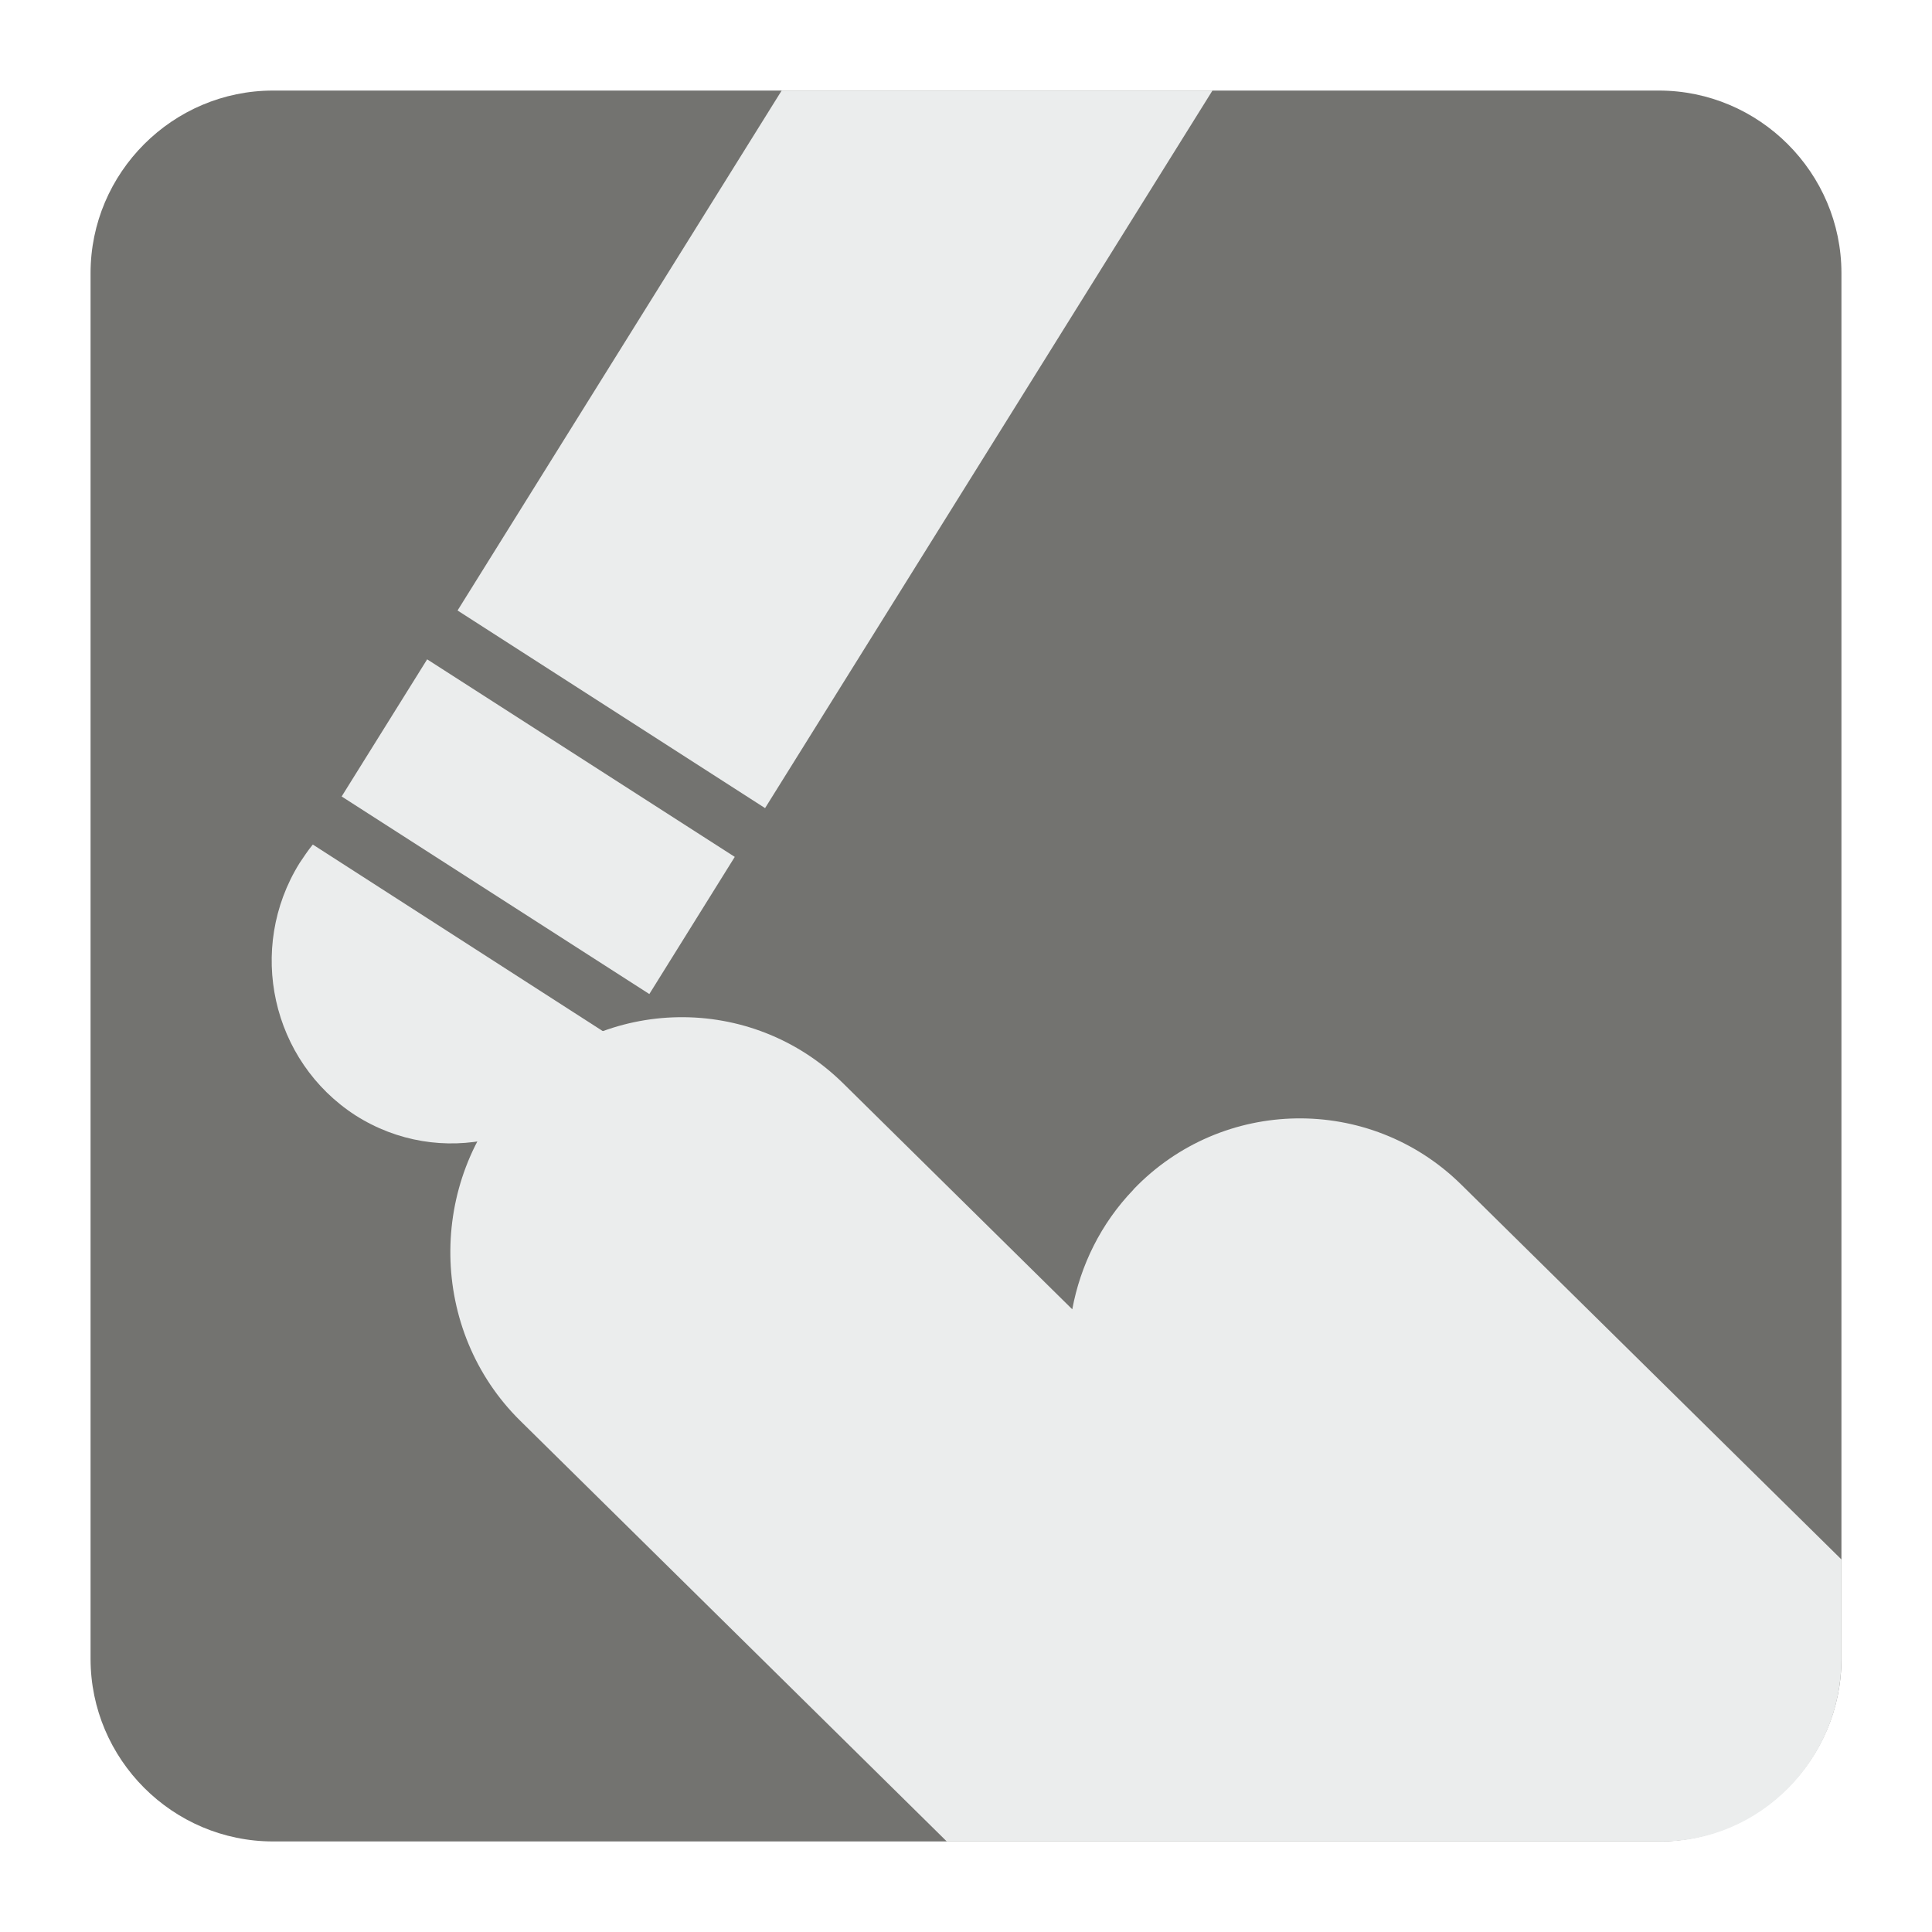
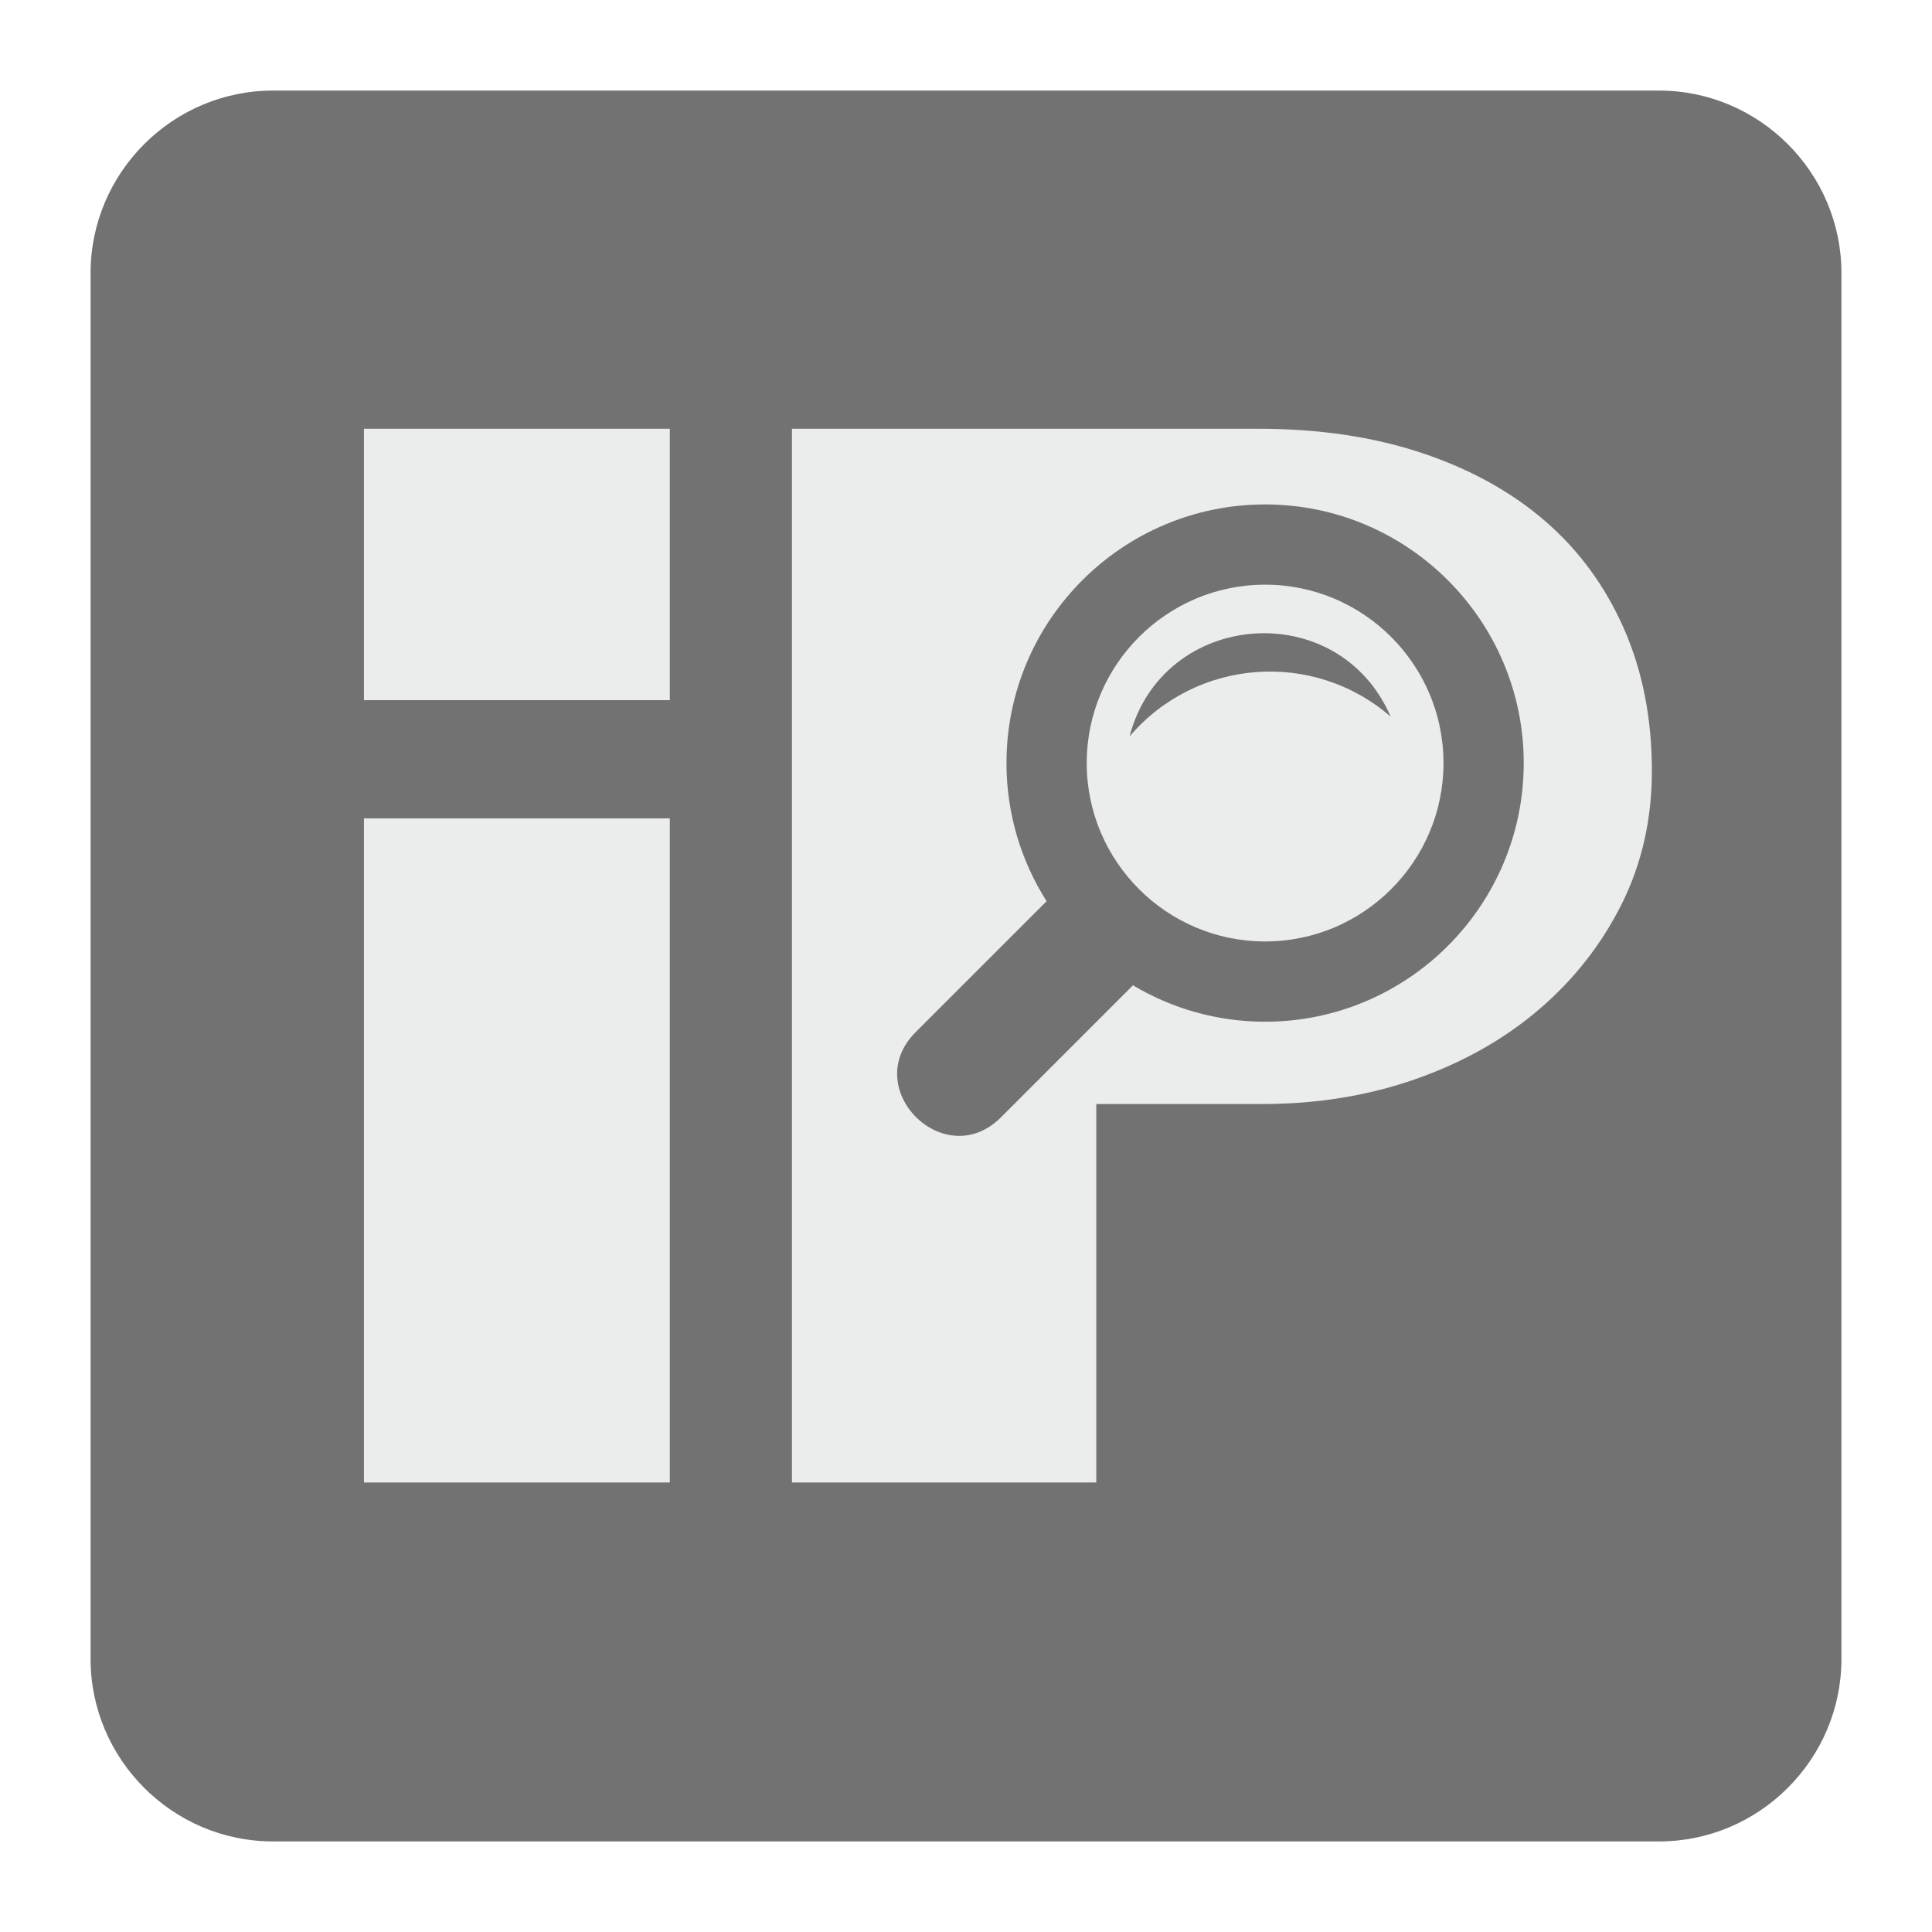
<svg xmlns="http://www.w3.org/2000/svg" version="1.1" x="0px" y="0px" width="128" height="128" viewBox="0, 0, 128, 128">
  <g id="Background">
    <rect x="0" y="0" width="128" height="128" fill="#000000" fill-opacity="0" />
  </g>
  <g id="Background">
-     <path d="M18.092,6 L109.903,6 C116.552,6 122,11.441 122,18.096 L122,109.902 C122,116.559 116.552,122 109.903,122 L18.092,122 C11.436,122 6,116.559 6,109.902 L6,18.096 C6,11.441 11.436,6 18.092,6" fill="#737370" />
-     <path d="M34.155,72.093 L34.168,72.093 C40.04,65.96 49.809,65.796 55.871,71.784 L71.041,86.745 C71.578,83.846 72.934,81.057 75.096,78.813 L75.096,78.801 C80.974,72.664 90.737,72.503 96.805,78.476 L122,103.318 L122,109.902 C122,116.559 116.635,122 110.083,122 L62.726,122 L34.472,94.133 C28.417,88.172 28.275,78.256 34.155,72.093" fill="#EBEDED" />
-     <path d="M40.706,68.809 C40.498,69.244 40.254,69.701 39.986,70.123 C36.468,75.777 29.106,77.438 23.545,73.892 C17.99,70.297 16.328,62.848 19.846,57.182 C20.119,56.772 20.406,56.341 20.724,55.953 z" fill="#EBEDED" />
-     <path d="M22.635,52.768 L43.02,65.858 L48.68,56.771 L28.3,43.683 z" fill="#EBEDED" />
-     <path d="M80.328,6 L50.688,53.539 L30.314,40.447 L51.787,6 z" fill="#EBEDED" />
+     <path d="M18.093,6 L109.907,6 C116.561,6 122,11.439 122,18.093 L122,109.907 C122,116.561 116.561,122 109.907,122 L18.093,122 C11.439,122 6,116.561 6,109.907 L6,18.093 C6,11.439 11.439,6 18.093,6" fill="#727272" />
+     <path d="M24.112,98.22 L24.112,54.222 L44.377,54.222 L44.377,98.22 z M24.112,46.386 L24.112,28.406 L44.377,28.406 L44.377,46.386 z M109.441,51.076 C109.441,54.287 108.774,57.227 107.437,59.903 C106.098,62.576 104.276,64.901 101.969,66.873 C99.664,68.846 96.938,70.385 93.794,71.49 C90.653,72.59 87.274,73.143 83.665,73.143 L72.632,73.143 L72.632,98.22 L52.469,98.22 L52.469,28.406 L83.364,28.406 C87.374,28.406 90.986,28.941 94.197,30.009 C97.408,31.082 100.129,32.585 102.372,34.525 C104.61,36.461 106.35,38.836 107.587,41.646 C108.824,44.454 109.441,47.6 109.441,51.076 z M89.584,50.976 C89.584,48.367 88.795,46.577 87.223,45.609 C85.652,44.641 83.767,44.153 81.556,44.153 L72.632,44.153 L72.632,57.498 L81.957,57.498 C82.829,57.498 83.73,57.378 84.666,57.145 C85.602,56.908 86.423,56.524 87.123,55.99 C87.827,55.456 88.41,54.789 88.88,53.985 C89.348,53.181 89.584,52.181 89.584,50.976" fill="#EBEDED" />
+     <path d="M82.61,37.343 C74.91,37.343 68.663,43.586 68.663,51.287 C68.663,58.986 74.91,65.234 82.61,65.234 C90.311,65.234 96.554,58.986 96.554,51.287 C96.554,43.586 90.311,37.343 82.61,37.343" fill="#EBECEC" />
+     <path d="M60.662,68.384 L69.339,59.708 C67.659,57.059 66.681,53.921 66.681,50.555 C66.681,41.106 74.368,33.42 83.817,33.42 C93.266,33.42 100.951,41.106 100.951,50.555 C100.951,60.004 93.266,67.691 83.817,67.691 C80.62,67.691 77.624,66.808 75.062,65.279 L66.312,74.029 C62.576,77.765 56.926,72.12 60.662,68.384 z M95.636,50.555 C95.636,44.038 90.334,38.736 83.817,38.736 C77.3,38.736 71.998,44.038 71.998,50.555 C71.998,57.072 77.3,62.374 83.817,62.374 C90.334,62.374 95.636,57.072 95.636,50.555 z M92.136,47.481 C88.676,39.466 77.029,40.394 74.838,48.788 C79.259,43.605 87.031,43.043 92.136,47.481" fill="#727272" />
  </g>
  <defs />
</svg>
